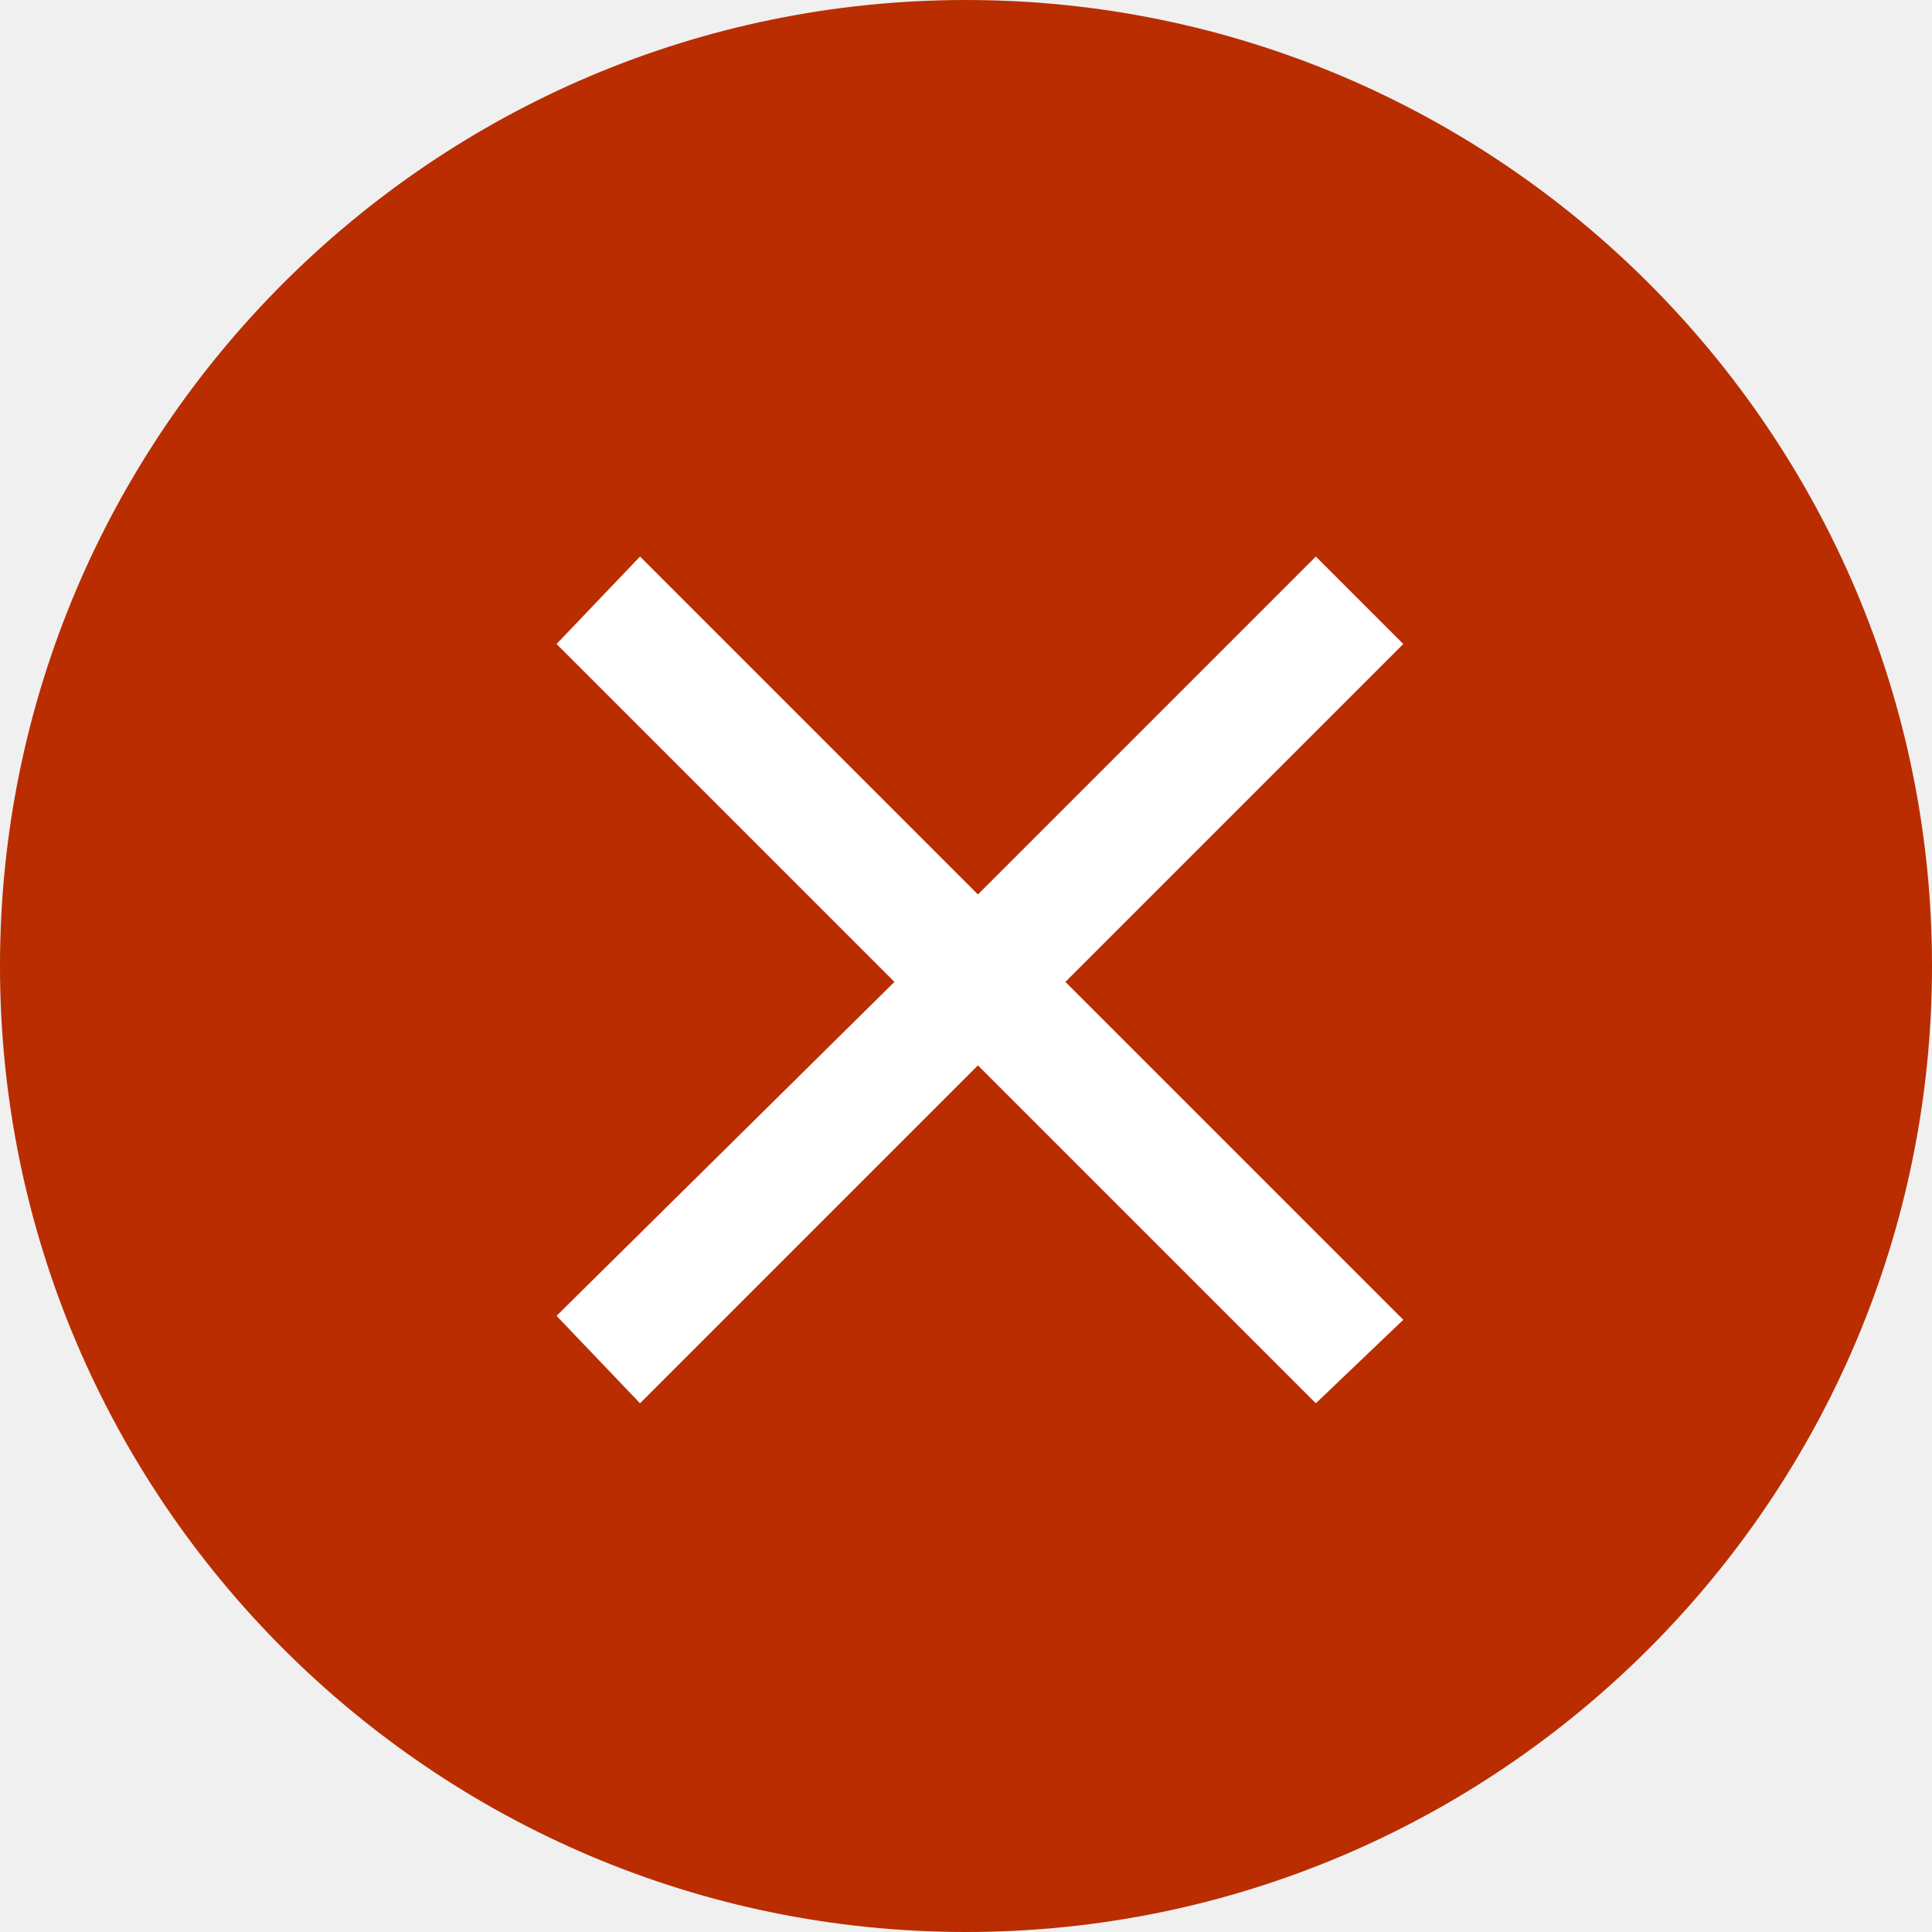
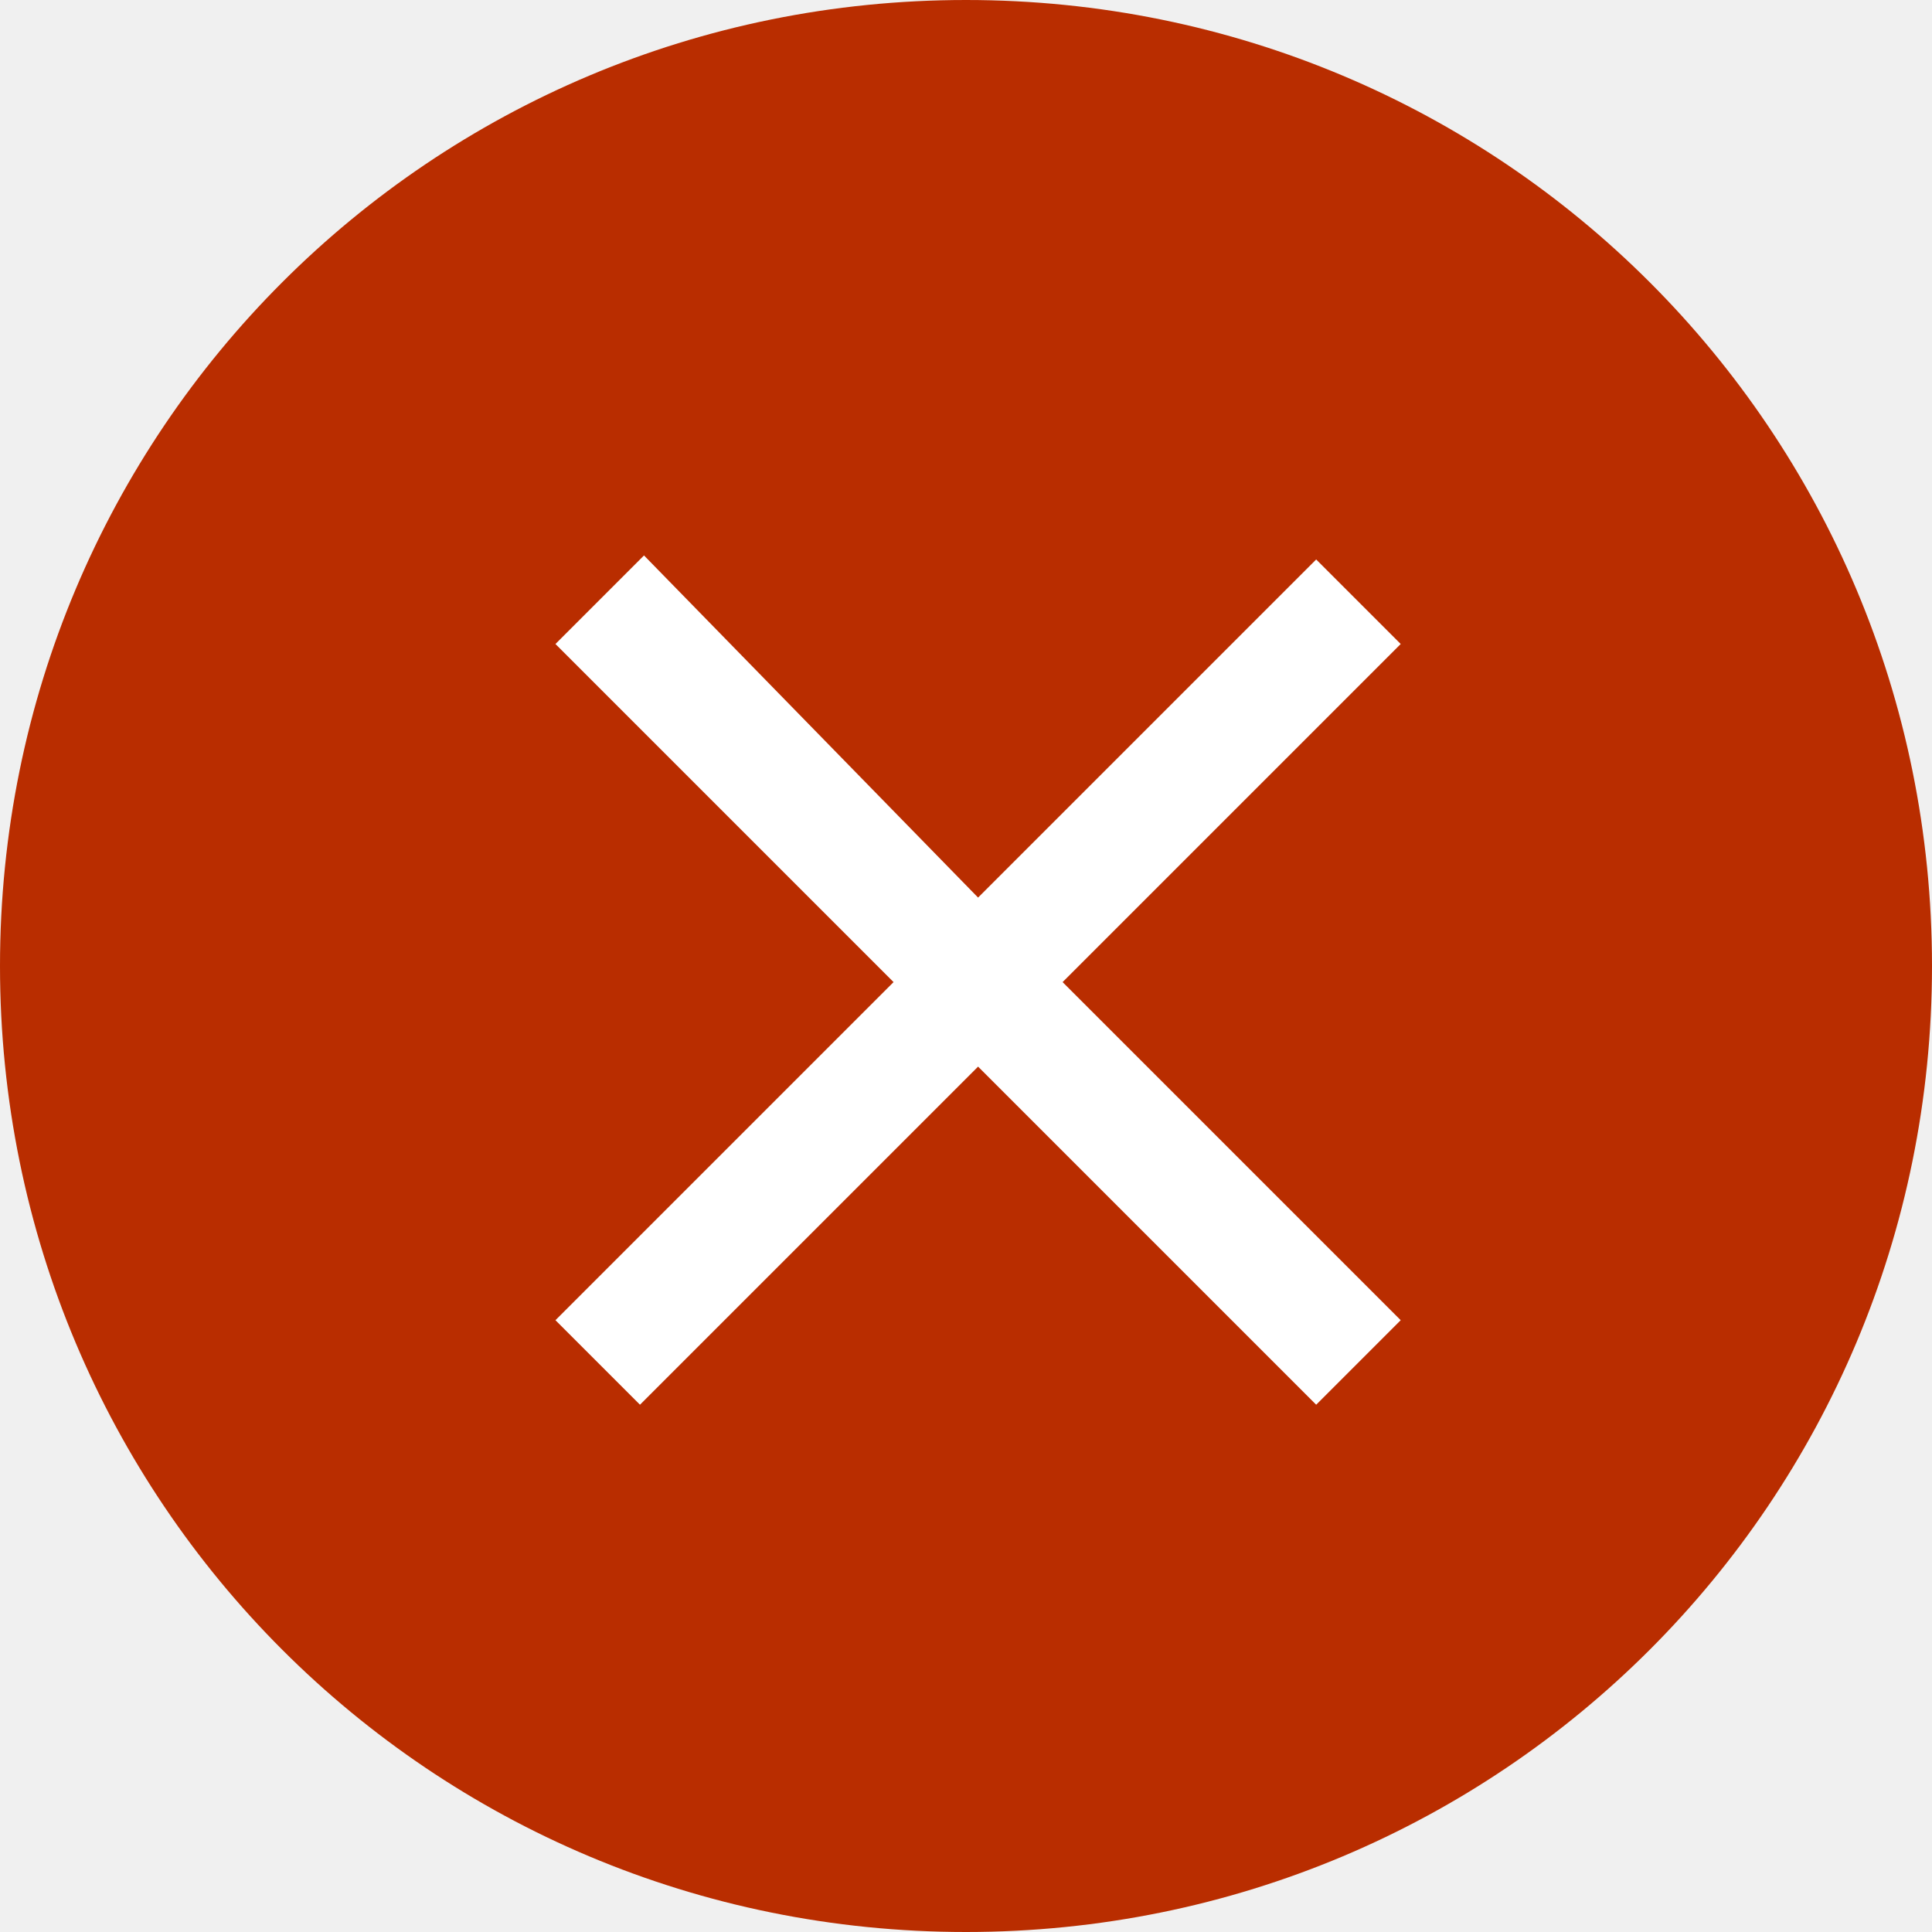
- <svg xmlns="http://www.w3.org/2000/svg" version="1.1" id="Layer_1" x="0px" y="0px" viewBox="0 0 48.6 48.6" style="enable-background:new 0 0 48.6 48.6;" xml:space="preserve">
+ <svg xmlns="http://www.w3.org/2000/svg" version="1.1" id="Layer_1" x="0px" y="0px" viewBox="0 0 48 48" style="enable-background:new 0 0 48 48;" xml:space="preserve">
  <style type="text/css">
	.st0{fill:#B92D00;}
	.st1{fill:#FFFFFF;}
</style>
  <g>
-     <path class="st0" d="M24.3,0c13.4,0,24.3,10.9,24.3,24.3S37.7,48.6,24.3,48.6S0,37.7,0,24.3S10.9,0,24.3,0z" />
-     <path class="st1" d="M35.3,16.2L33.1,14l-8.5,8.5L16.1,14L14,16.2l8.5,8.5L14,33.1l2.1,2.2l8.5-8.5l8.5,8.5l2.2-2.1l-8.5-8.5   L35.3,16.2z" />
+     <path class="st0" d="M24,0c13.3,0,24,10.7,24,24S37.3,48,24,48S0,37.3,0,24S10.7,0,24,0z" />
+     <path class="st1" d="M34.8,16l-2.1-2.1l-8.4,8.4L16,13.8L13.8,16l8.4,8.4l-8.4,8.4l2.1,2.1l8.4-8.4l8.4,8.4l2.1-2.1l-8.4-8.4   L34.8,16z" />
  </g>
</svg>
